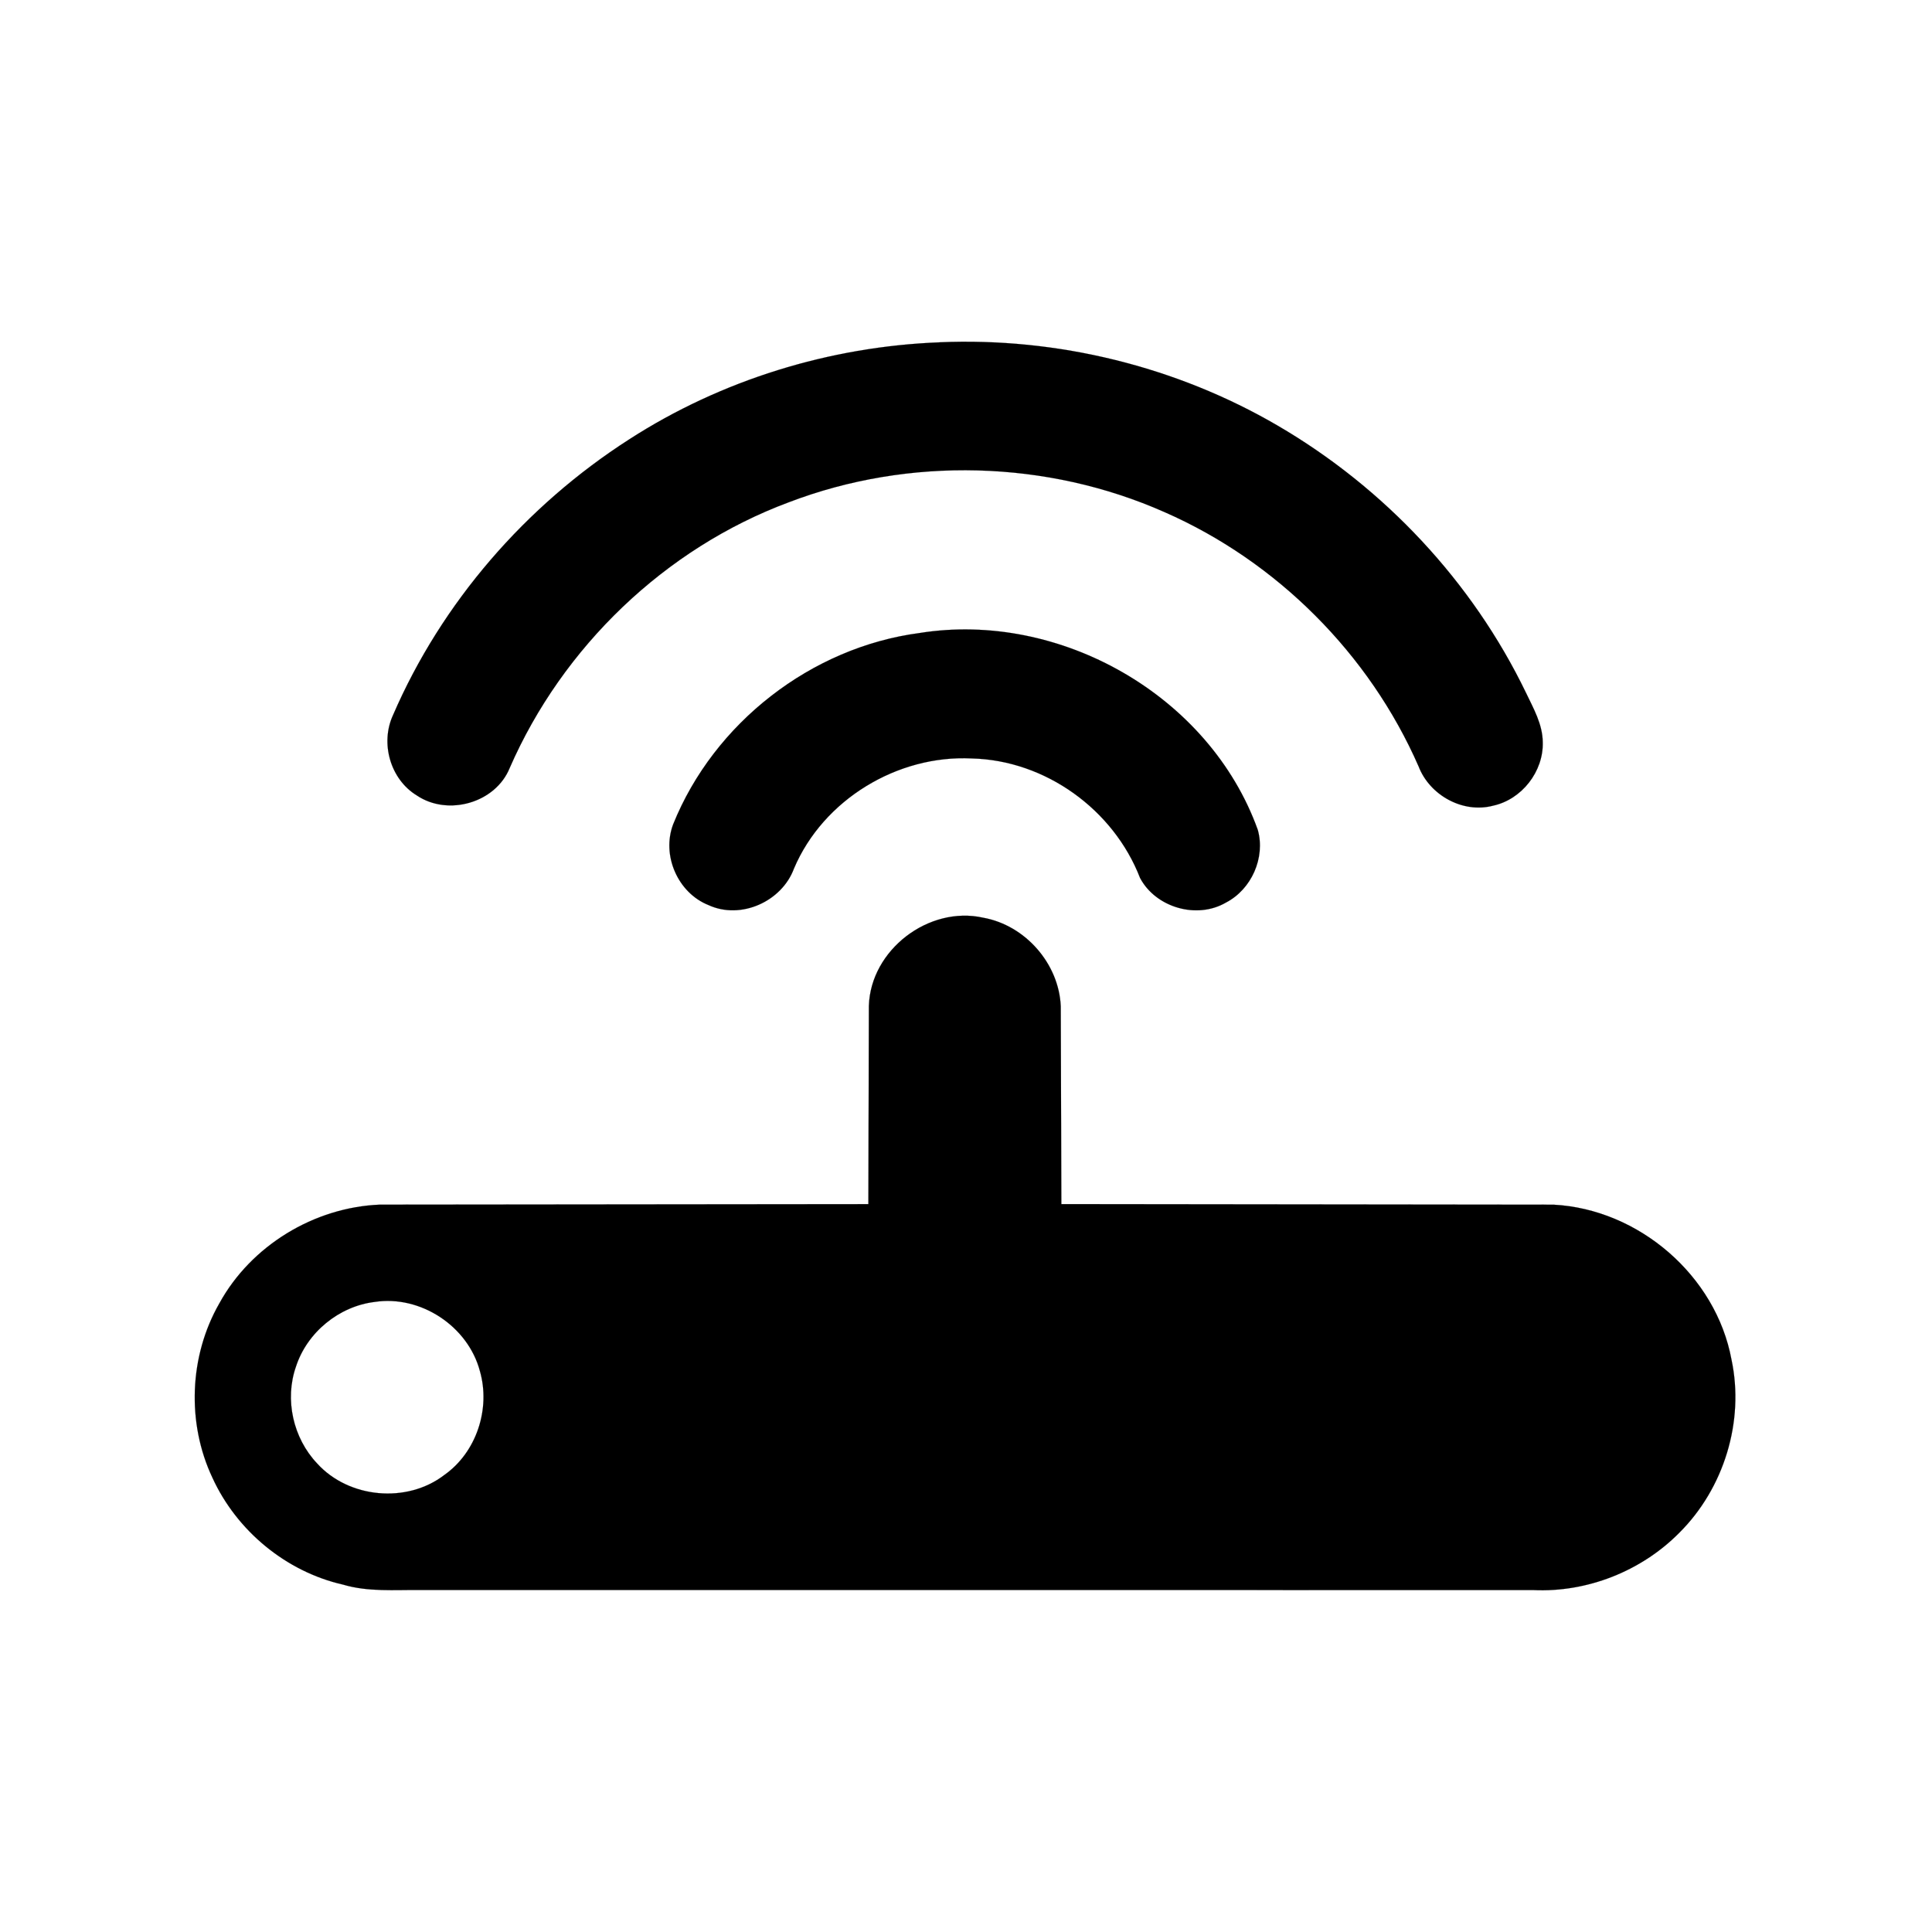
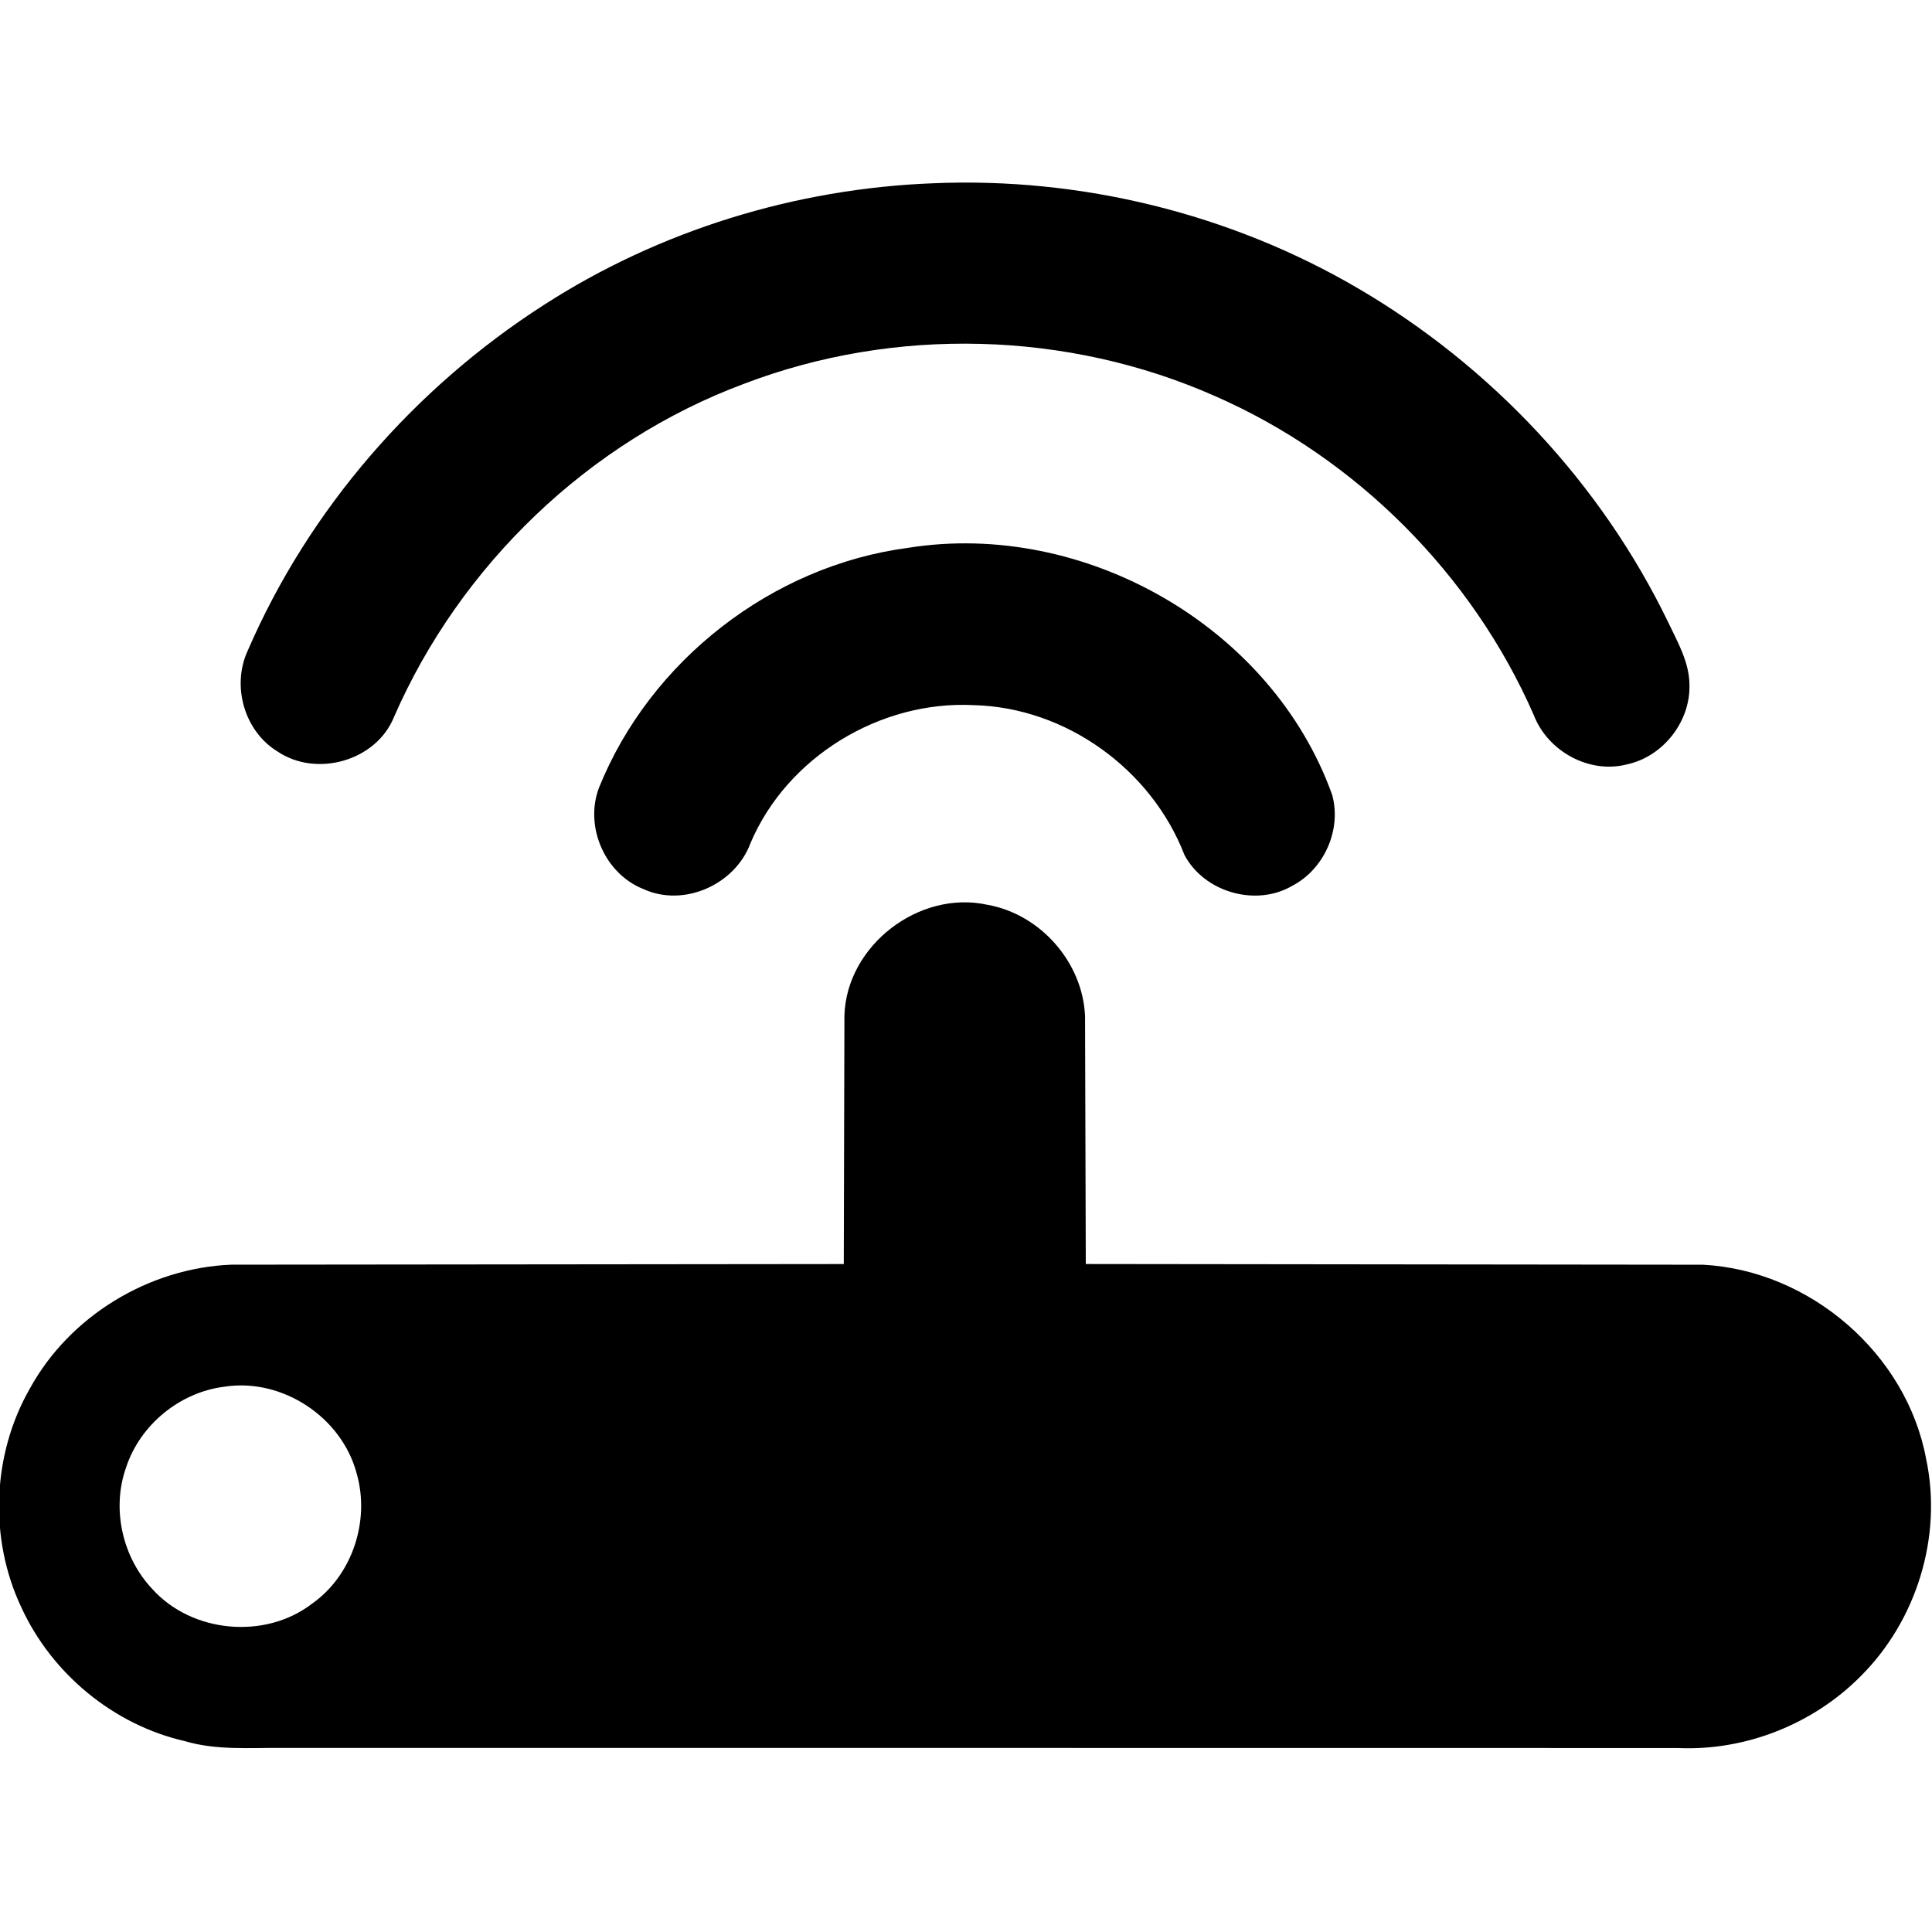
- <svg xmlns="http://www.w3.org/2000/svg" width="500" height="500" viewBox="0 0 501 501" stroke="#000" stroke-linecap="round" stroke-width=".028">
-   <path d="M243.67 88.762c30.492-1.3 61.34 6.243 87.704 21.64 27.596 16.109 50.433 40.428 64.33 69.23 1.934 4.058 4.31 8.167 4.353 12.797.234 7.612-5.427 14.886-12.892 16.5-7.82 2.055-16.412-2.705-19.29-10.17-12.745-29.148-36.735-53.18-65.866-65.951-30.492-13.525-66.298-14.48-97.458-2.567-32.104 11.947-58.686 37.532-72.367 68.874-3.667 9.12-16.048 12.597-24.102 7.152-6.884-4.196-9.52-13.577-6.156-20.842 12.641-29.235 34.454-54.3 61.227-71.483 23.92-15.432 52.089-24.085 80.517-25.169zm-5.228 75.393c36.388-5.835 75.237 16.222 87.73 51.066 1.995 7.213-1.647 15.4-8.27 18.83-7.533 4.387-18.189 1.3-22.264-6.38-6.858-17.739-24.544-30.535-43.626-30.995-19.29-.97-38.555 10.7-46.124 28.55-3.156 8.557-13.785 13.343-22.178 9.468-7.967-3.182-12.18-12.927-9.146-20.938 10.568-26.26 35.798-45.898 63.88-49.6z" />
-   <path d="M225.315 260.85c.442-14.513 15.51-26.035 29.651-22.87 10.898 1.959 19.62 11.894 20.105 22.957l.156 51.308 127.63.148c22.09 1.162 42.118 18.38 46.15 40.202 3.398 16.013-1.986 33.414-13.578 44.919-9.805 9.9-23.86 15.467-37.8 14.816-96.227-.034-192.463 0-288.69-.017-6.675-.06-13.481.53-19.975-1.396-14.774-3.355-27.605-13.976-33.882-27.735-6.693-14.184-6.017-31.558 1.786-45.17 8.21-14.999 24.605-24.943 41.65-25.628l126.667-.13.13-51.403M97.13 337.613c-9.242 1.127-17.504 7.899-20.383 16.768-3 8.54-.737 18.553 5.48 25.108 8.184 9.06 23.287 10.465 32.98 3.008 8.375-5.878 12.05-17.2 9.242-26.954-3.078-11.635-15.398-19.776-27.32-17.93z" stroke-linecap="butt" />
+ <svg xmlns="http://www.w3.org/2000/svg" width="1000" height="1000">
+   <path d="M483.013 94.86c76.323-3.255 153.536 15.625 219.529 54.166 69.075 40.321 126.235 101.192 161.022 173.284 4.839 10.156 10.785 20.442 10.894 32.031.586 19.054-13.585 37.261-32.269 41.276-19.575 5.143-41.08-6.771-48.285-25.455-31.901-72.959-91.948-133.115-164.864-165.081-76.323-33.854-165.949-36.241-243.943-6.424-80.359 29.904-146.895 93.944-181.139 172.394-9.18 22.83-40.169 31.532-60.329 17.904-17.231-10.504-23.828-33.984-15.408-52.17 31.64-73.176 86.24-135.914 153.253-178.926 59.874-38.628 130.381-60.286 201.539-62.999zM469.927 283.573c91.08-14.605 188.322 40.603 219.594 127.82 4.991 18.055-4.123 38.519-20.703 47.135-18.858 10.981-45.529 3.255-55.728-15.972-17.166-44.401-61.436-76.431-109.2-77.582-48.285-2.43-96.505 26.758-115.45 71.462-7.899 21.419-34.505 33.398-55.511 23.698-19.943-7.964-30.49-32.356-22.895-52.408 26.454-65.733 89.604-114.886 159.894-124.152zM437.071 525.606c1.107-36.328 38.823-65.168 74.218-57.248 27.279 4.904 49.11 29.774 50.325 57.465l.391 128.427 319.463.369c55.294 2.908 105.424 46.006 115.515 100.628 8.507 40.082-4.97 83.636-33.984 112.433-24.544 24.783-59.721 38.715-94.617 37.087-240.861-.087-481.744 0-722.604-.043-16.71-.152-33.745 1.324-49.999-3.494-36.979-8.398-69.097-34.982-84.808-69.422-16.753-35.503-15.061-78.992 4.47-113.063 20.551-37.543 61.588-62.434 104.252-64.148l317.053-.325.326-128.666M116.22 717.748c-23.133 2.821-43.814 19.77-51.019 41.97-7.508 21.376-1.844 46.44 13.715 62.846 20.486 22.678 58.289 26.193 82.551 7.53 20.963-14.713 30.165-43.055 23.133-67.469-7.704-29.123-38.541-49.5-68.38-44.878z" />
</svg>
